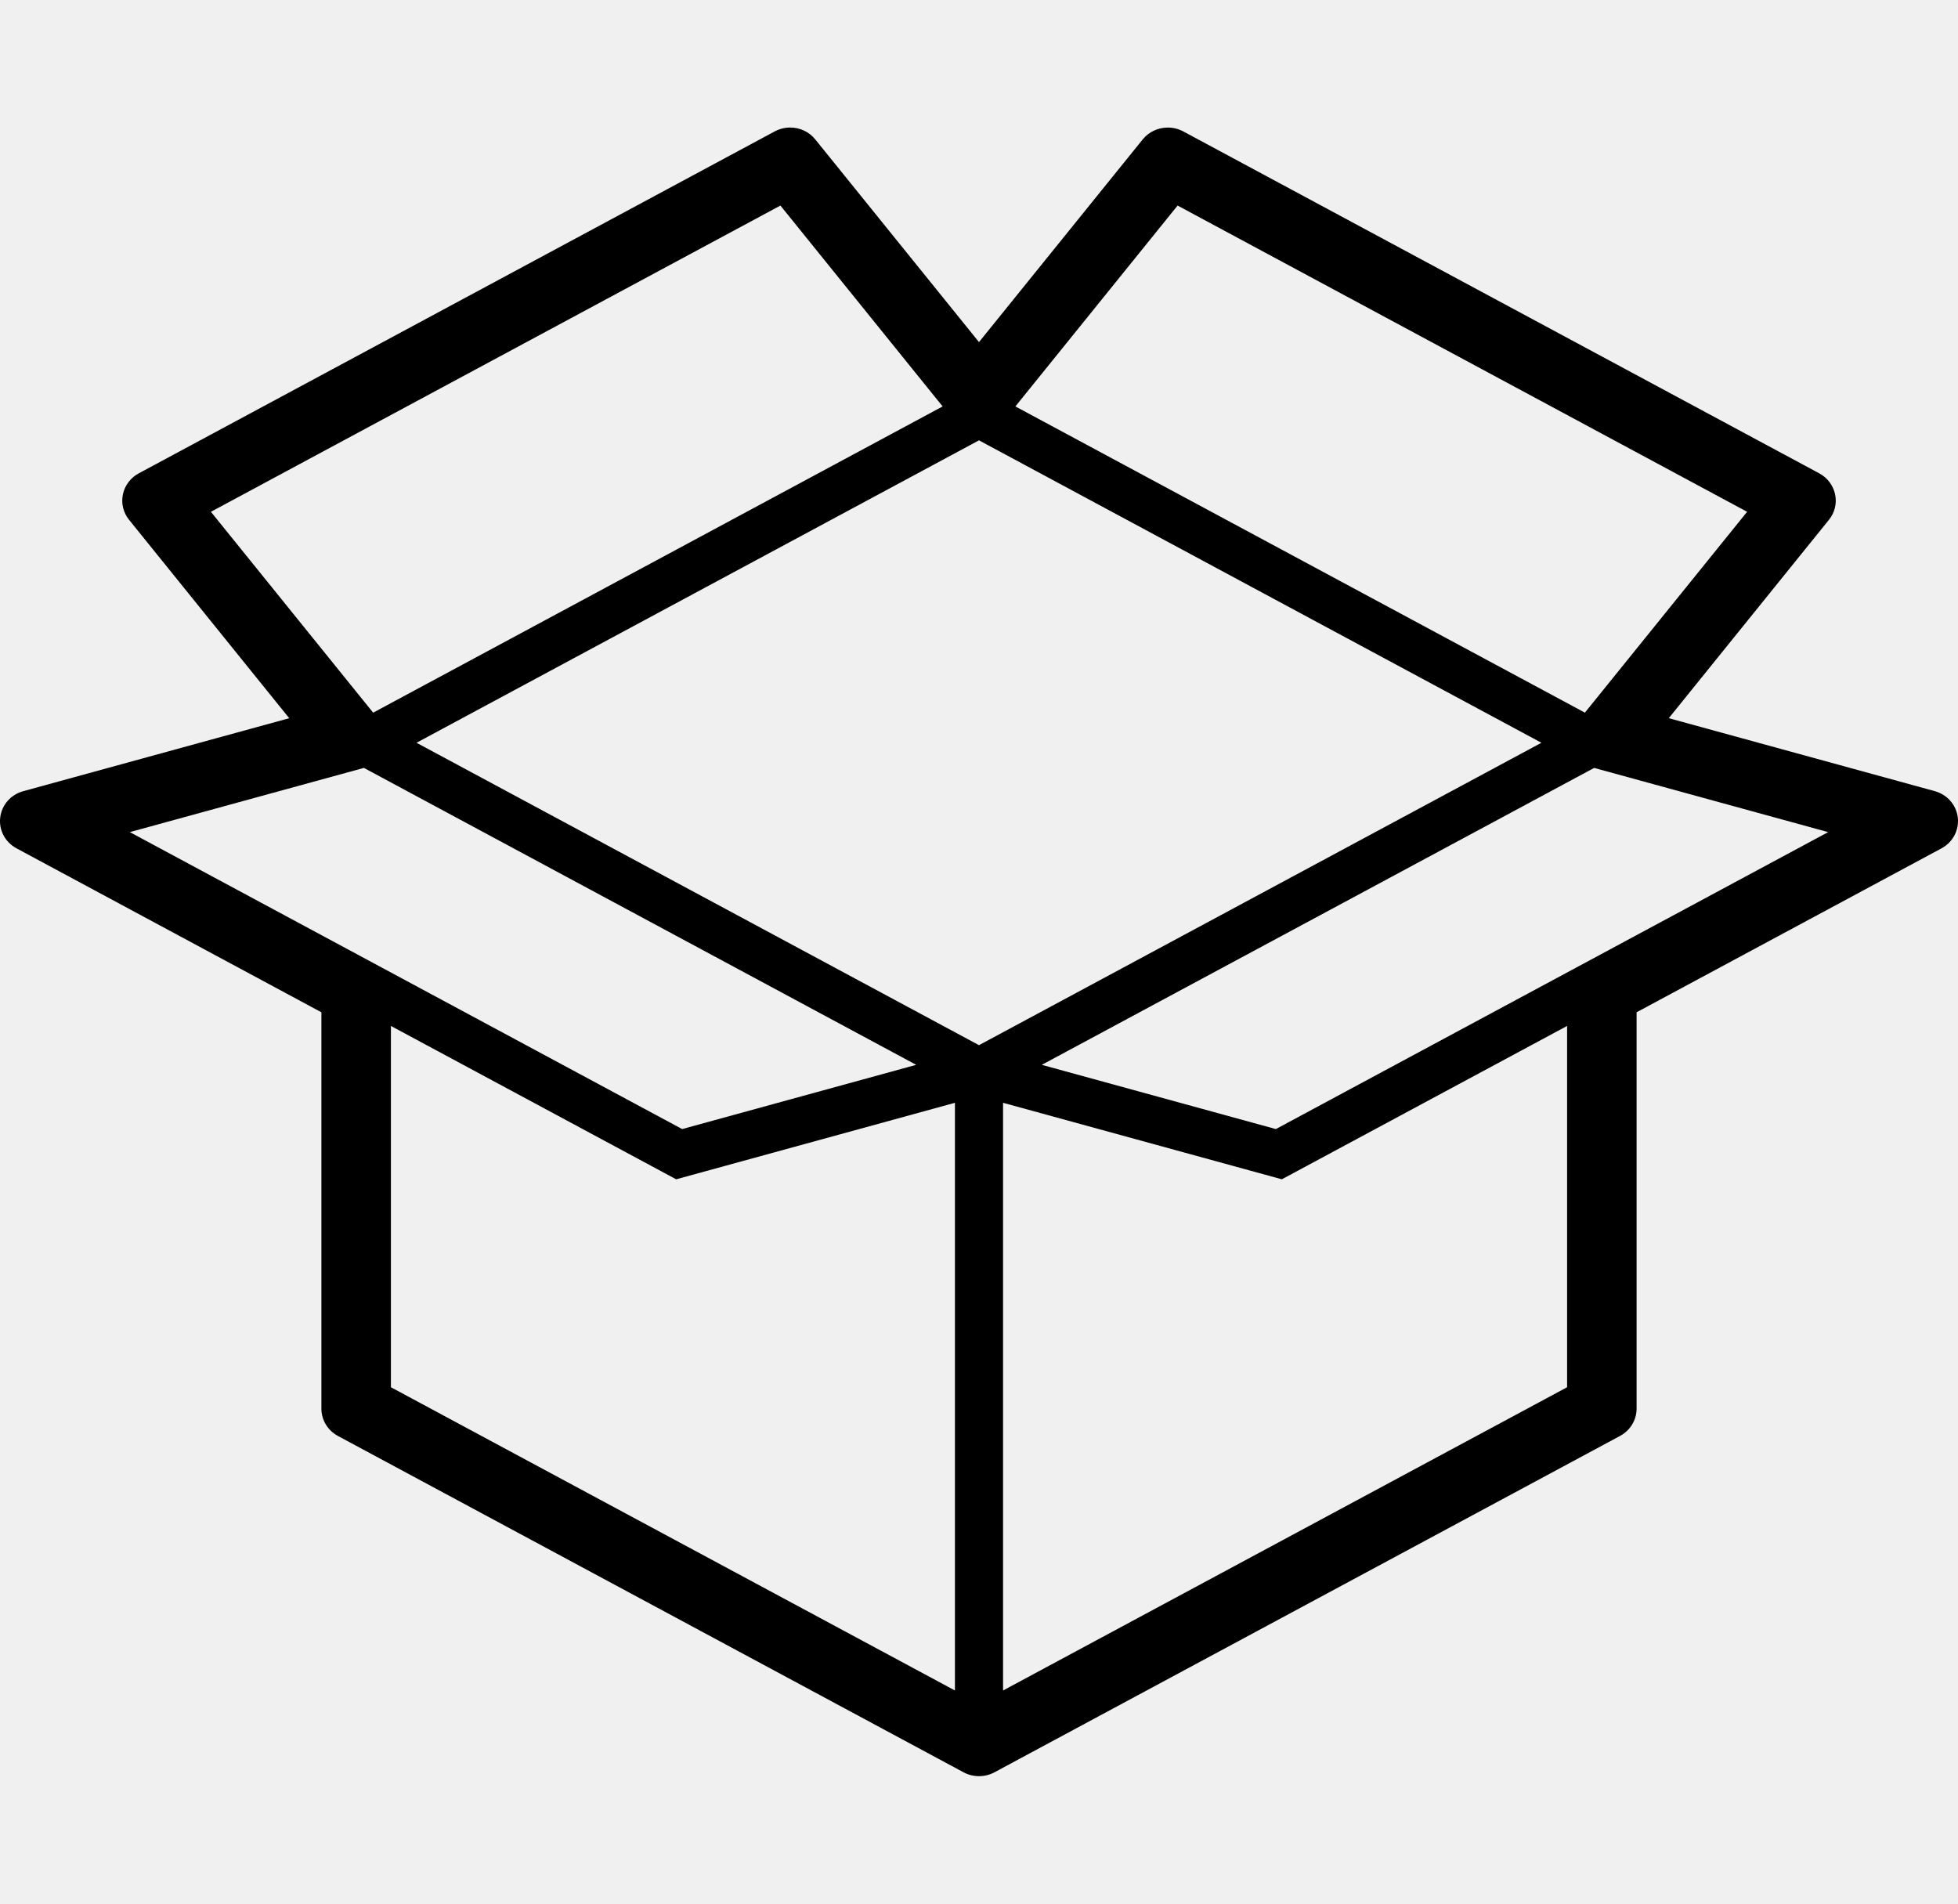
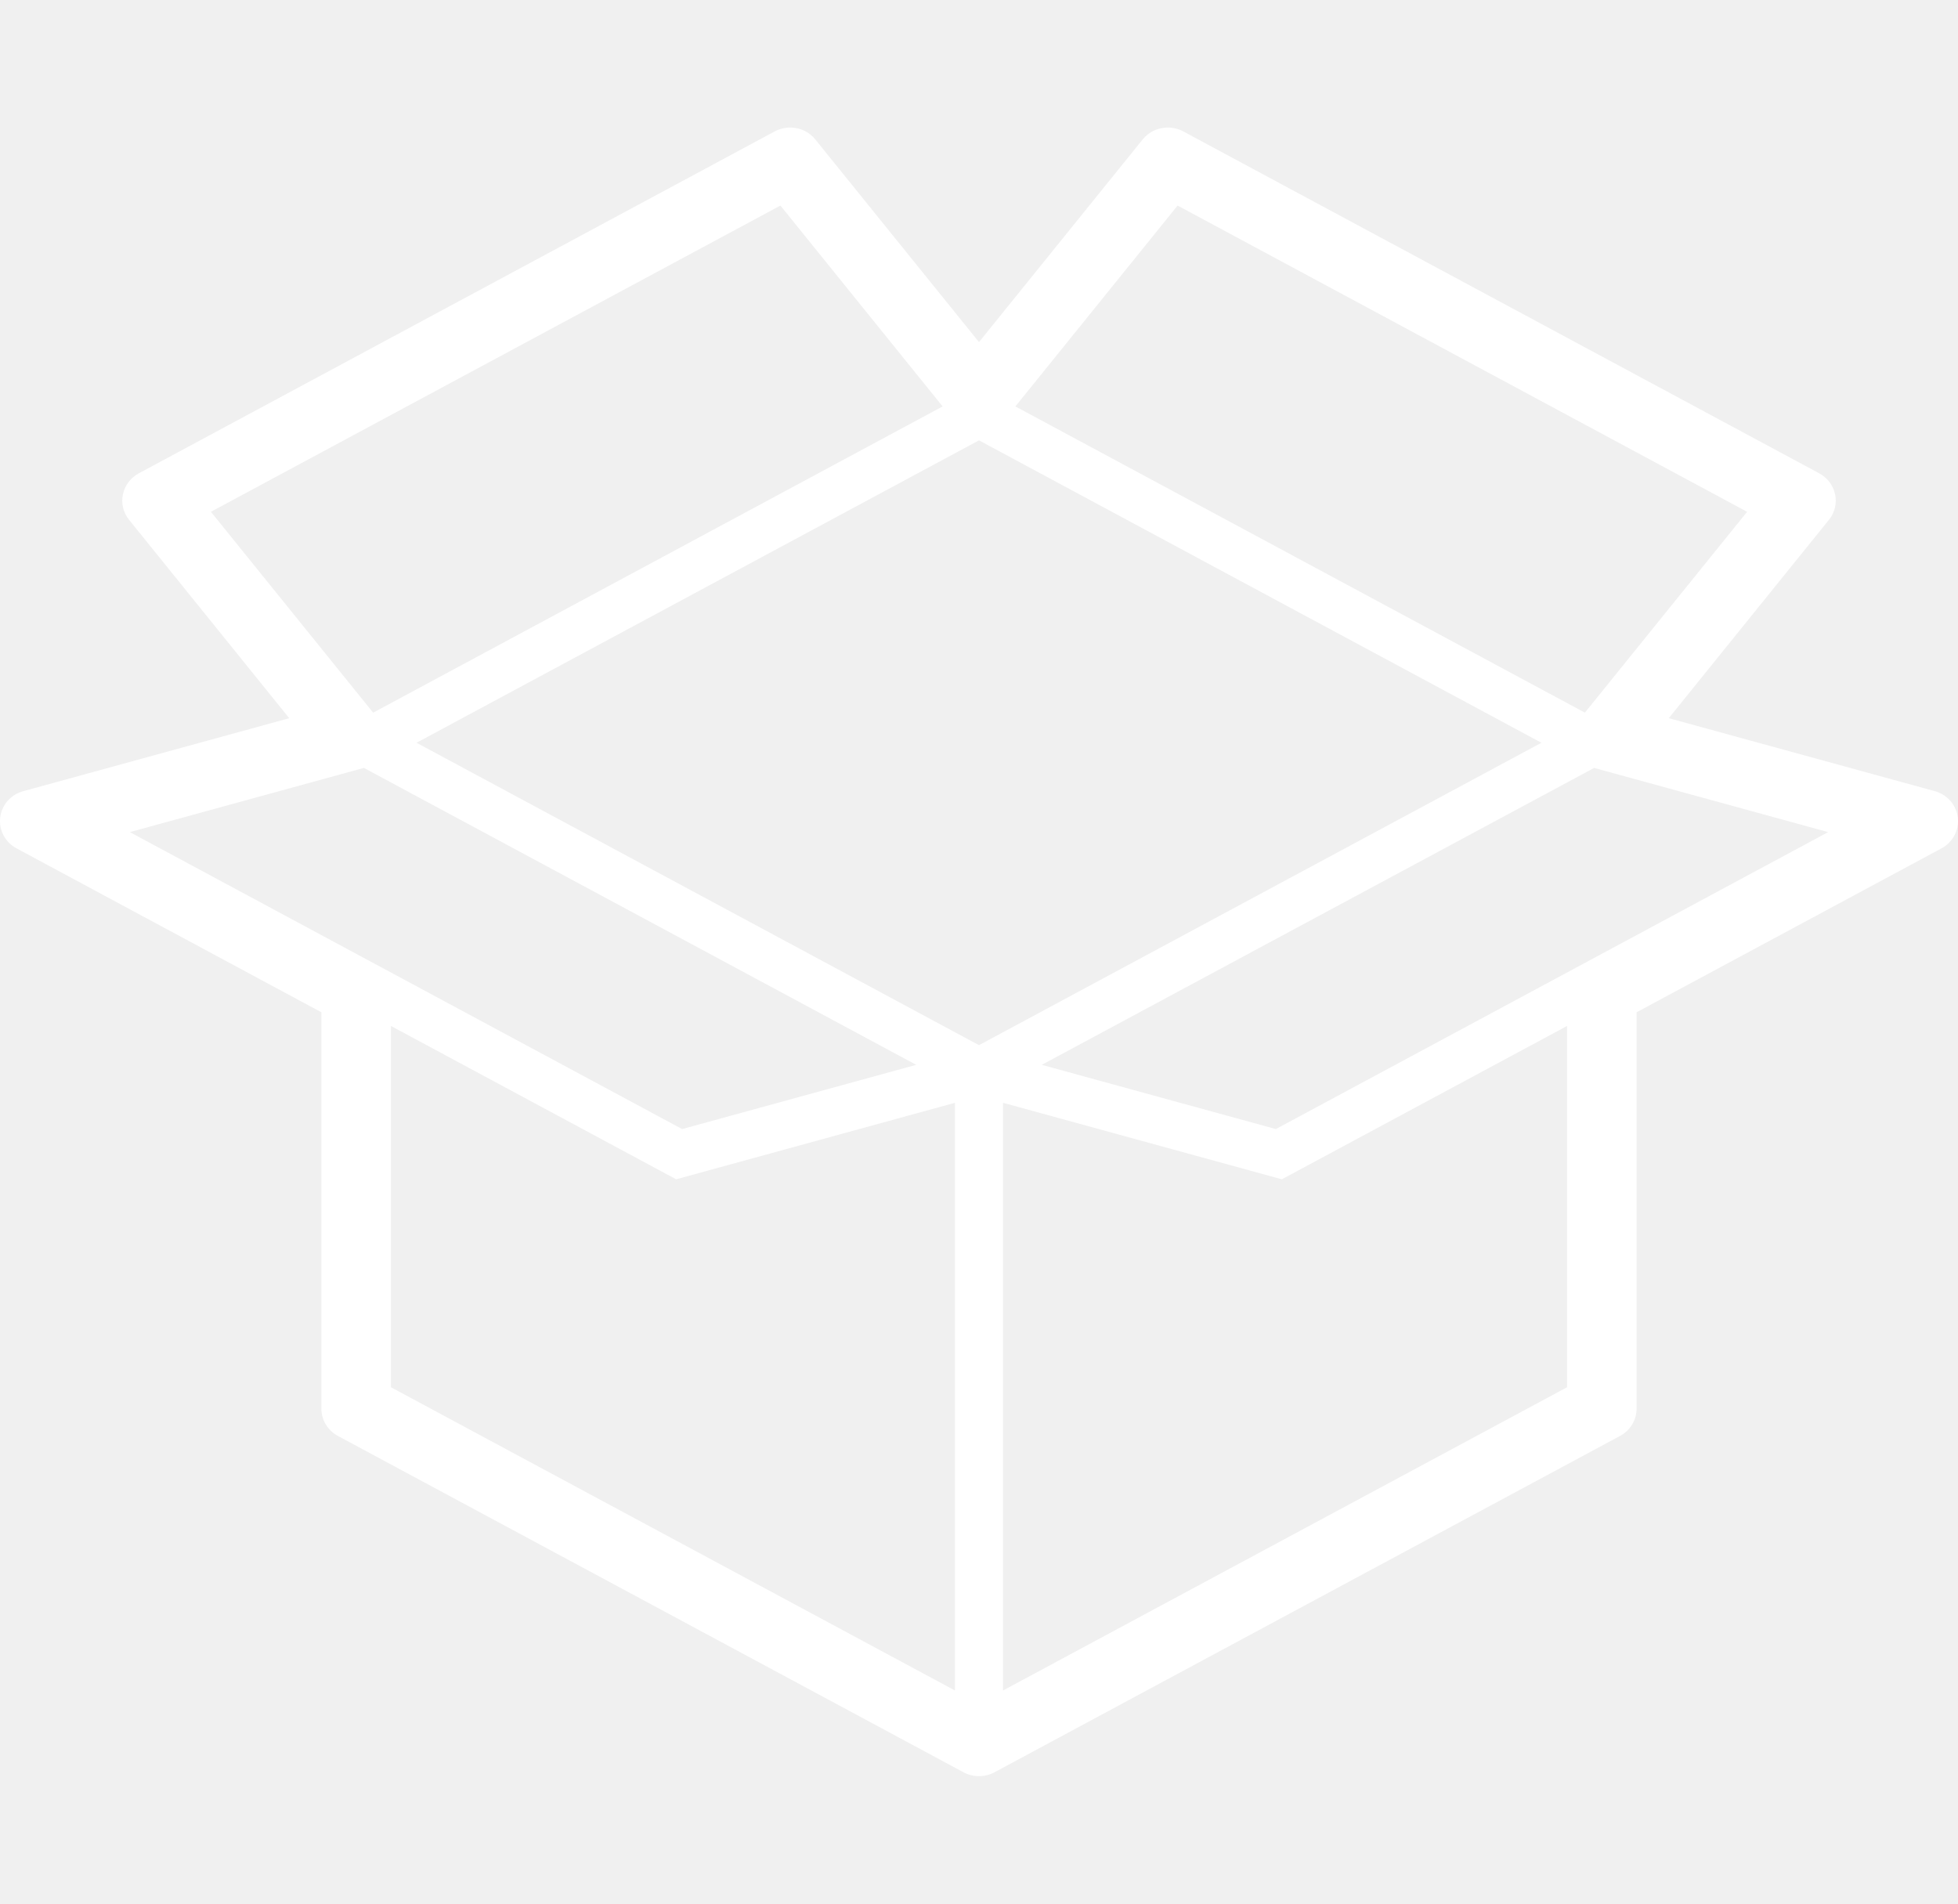
<svg xmlns="http://www.w3.org/2000/svg" width="144" height="140" viewBox="0 0 144 140" fill="none">
-   <g clip-path="url(#clip0_472_15)">
-     <path d="M1.719 58.183L21.271 52.819L9.494 38.231C9.066 37.701 8.898 37.017 9.039 36.36C9.178 35.699 9.602 35.135 10.209 34.809L56.97 9.667C57.32 9.48 57.716 9.379 58.112 9.379C58.841 9.379 59.516 9.699 59.964 10.259L71.999 25.159L84.034 10.259C84.486 9.699 85.161 9.381 85.889 9.381C86.286 9.381 86.68 9.48 87.028 9.667L133.793 34.809C134.398 35.135 134.825 35.7 134.962 36.36C135.103 37.021 134.935 37.706 134.506 38.231L122.73 52.817L142.278 58.179C143.206 58.432 143.875 59.194 143.985 60.124C144.093 61.051 143.62 61.941 142.781 62.393L120.362 74.446V103.601C120.362 104.431 119.896 105.2 119.144 105.603L73.141 130.338C72.795 130.526 72.401 130.624 72.001 130.624C71.602 130.624 71.206 130.526 70.86 130.338L24.857 105.607C24.105 105.202 23.637 104.435 23.637 103.601V74.446L1.22 62.392C0.378 61.941 -0.094 61.051 0.016 60.124C0.125 59.194 0.795 58.432 1.719 58.183ZM57.395 15.117L15.511 37.639L27.443 52.412L69.325 29.89L57.395 15.117ZM128.49 37.639L86.606 15.117L74.676 29.89L116.56 52.41L128.49 37.639ZM134.45 61.196L117.24 56.475L76.618 78.311L93.832 83.035L134.45 61.196ZM73.769 124.323L115.251 102.021V75.451L94.273 86.729L73.769 81.103V124.323ZM71.999 76.865L113.363 54.625L71.999 32.384L30.633 54.625L71.999 76.865ZM28.75 102.021L70.23 124.323V81.103L49.727 86.729L28.75 75.451V102.021ZM50.169 83.035L67.381 78.311L26.763 56.474L9.548 61.196L50.169 83.035Z" fill="black" />
+   <g clip-path="url(#clip0_16911_15239)">
+     <mask id="mask0_16911_15239" style="mask-type:luminance" maskUnits="userSpaceOnUse" x="0" y="0" width="144" height="140">
+       <path d="M0 0H144V140H0V0Z" fill="white" />
+     </mask>
+     <g mask="url(#mask0_16911_15239)">
+       <path d="M1.719 58.183L21.271 52.819L9.494 38.231C9.066 37.701 8.898 37.017 9.039 36.36C9.178 35.699 9.602 35.135 10.209 34.809L56.97 9.667C57.32 9.48 57.716 9.379 58.111 9.379C58.841 9.379 59.516 9.699 59.964 10.259L71.999 25.159L84.034 10.259C84.486 9.699 85.161 9.381 85.889 9.381C86.286 9.381 86.68 9.48 87.028 9.667L133.793 34.809C134.398 35.135 134.825 35.7 134.962 36.36C135.103 37.021 134.935 37.706 134.506 38.231L122.73 52.817L142.278 58.179C143.206 58.432 143.875 59.194 143.985 60.124C144.093 61.051 143.62 61.941 142.781 62.393L120.362 74.446V103.601C120.362 104.431 119.896 105.2 119.144 105.603L73.141 130.338C72.795 130.526 72.401 130.624 72.001 130.624C71.601 130.624 71.206 130.526 70.86 130.338L24.857 105.607C24.105 105.202 23.636 104.435 23.636 103.601V74.446L1.219 62.392C0.378 61.941 -0.094 61.051 0.016 60.124C0.125 59.194 0.795 58.432 1.719 58.183ZM57.395 15.117L15.511 37.639L27.443 52.412L69.324 29.89L57.395 15.117ZM128.49 37.639L86.606 15.117L74.676 29.89L116.56 52.41L128.49 37.639ZM134.45 61.196L117.24 56.475L76.618 78.311L93.832 83.035L134.45 61.196ZM73.768 124.323L115.251 102.021V75.451L94.273 86.729L73.768 81.103V124.323ZM71.999 76.865L113.363 54.625L71.999 32.384L30.633 54.625L71.999 76.865ZM28.75 102.021L70.23 124.323V81.103L49.727 86.729L28.75 75.451V102.021ZM50.168 83.035L67.381 78.311L26.763 56.474L9.548 61.196L50.168 83.035Z" fill="white" />
+     </g>
  </g>
  <defs>
-     <clipPath id="clip0_472_15">
-       <rect width="144" height="140" fill="white" transform="matrix(-1 0 0 1 144 0)" />
+     <clipPath id="clip0_16911_15239">
+       <rect width="144" height="140" fill="white" />
    </clipPath>
  </defs>
</svg>
